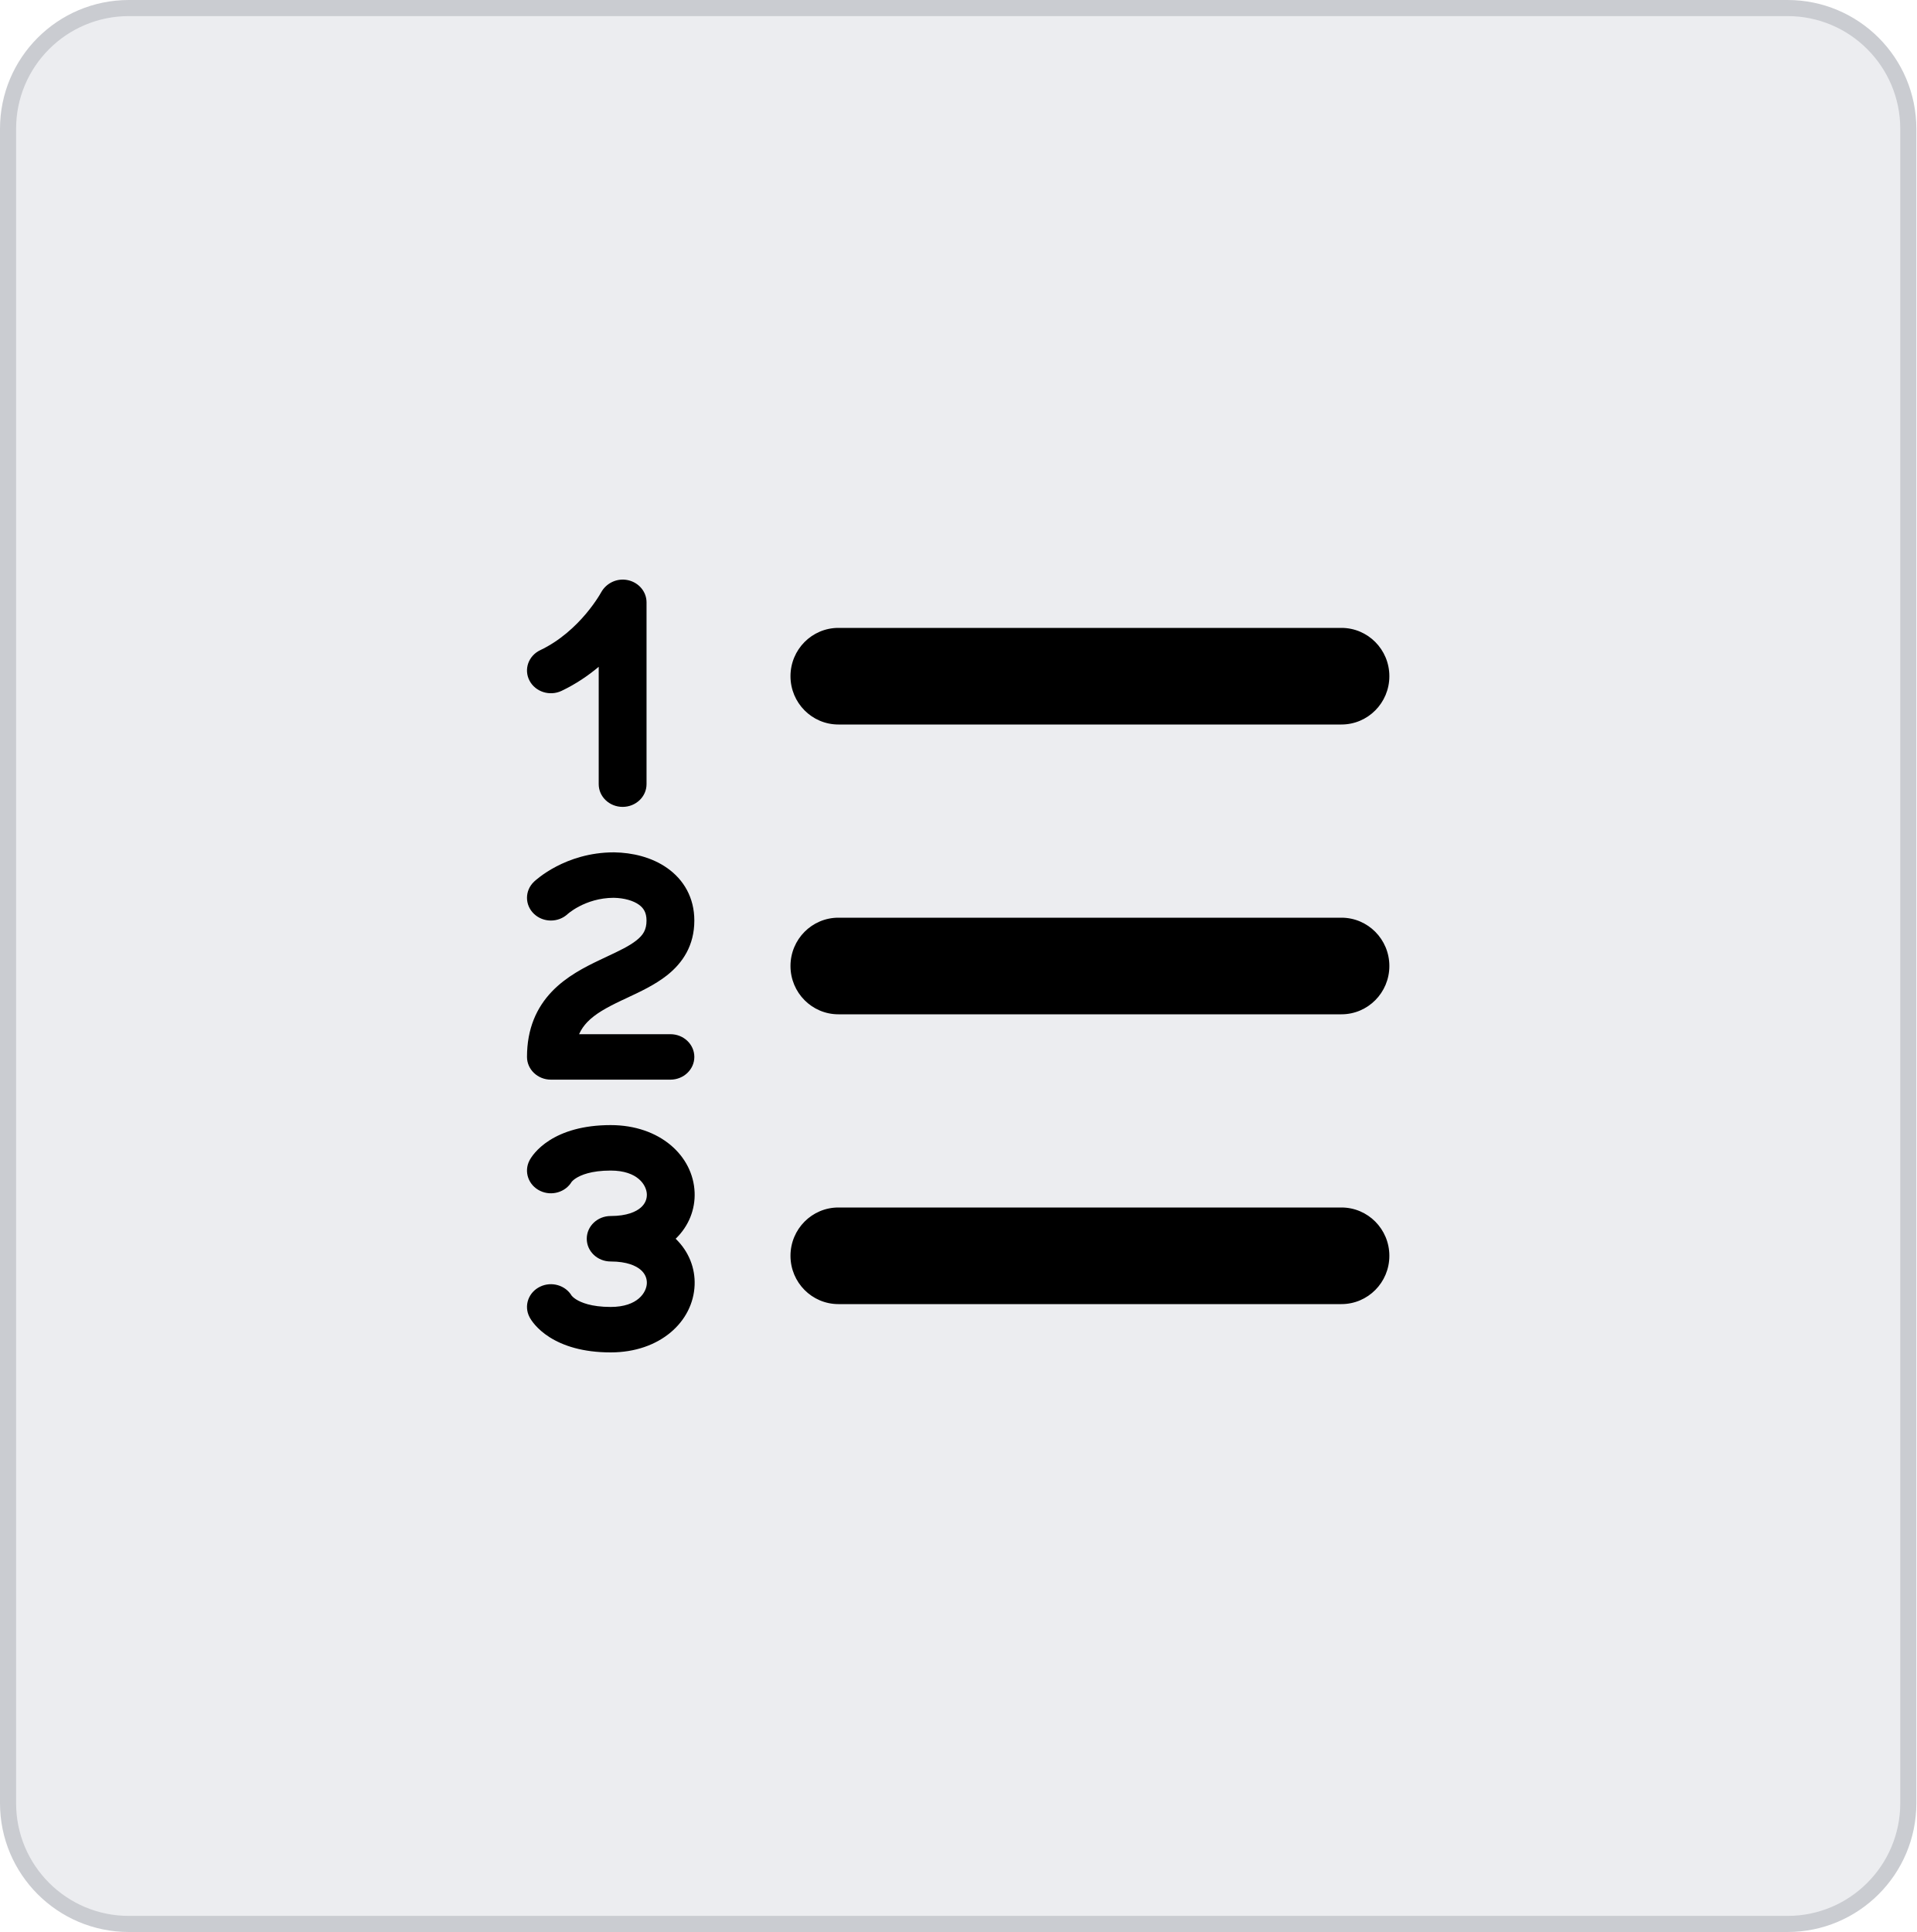
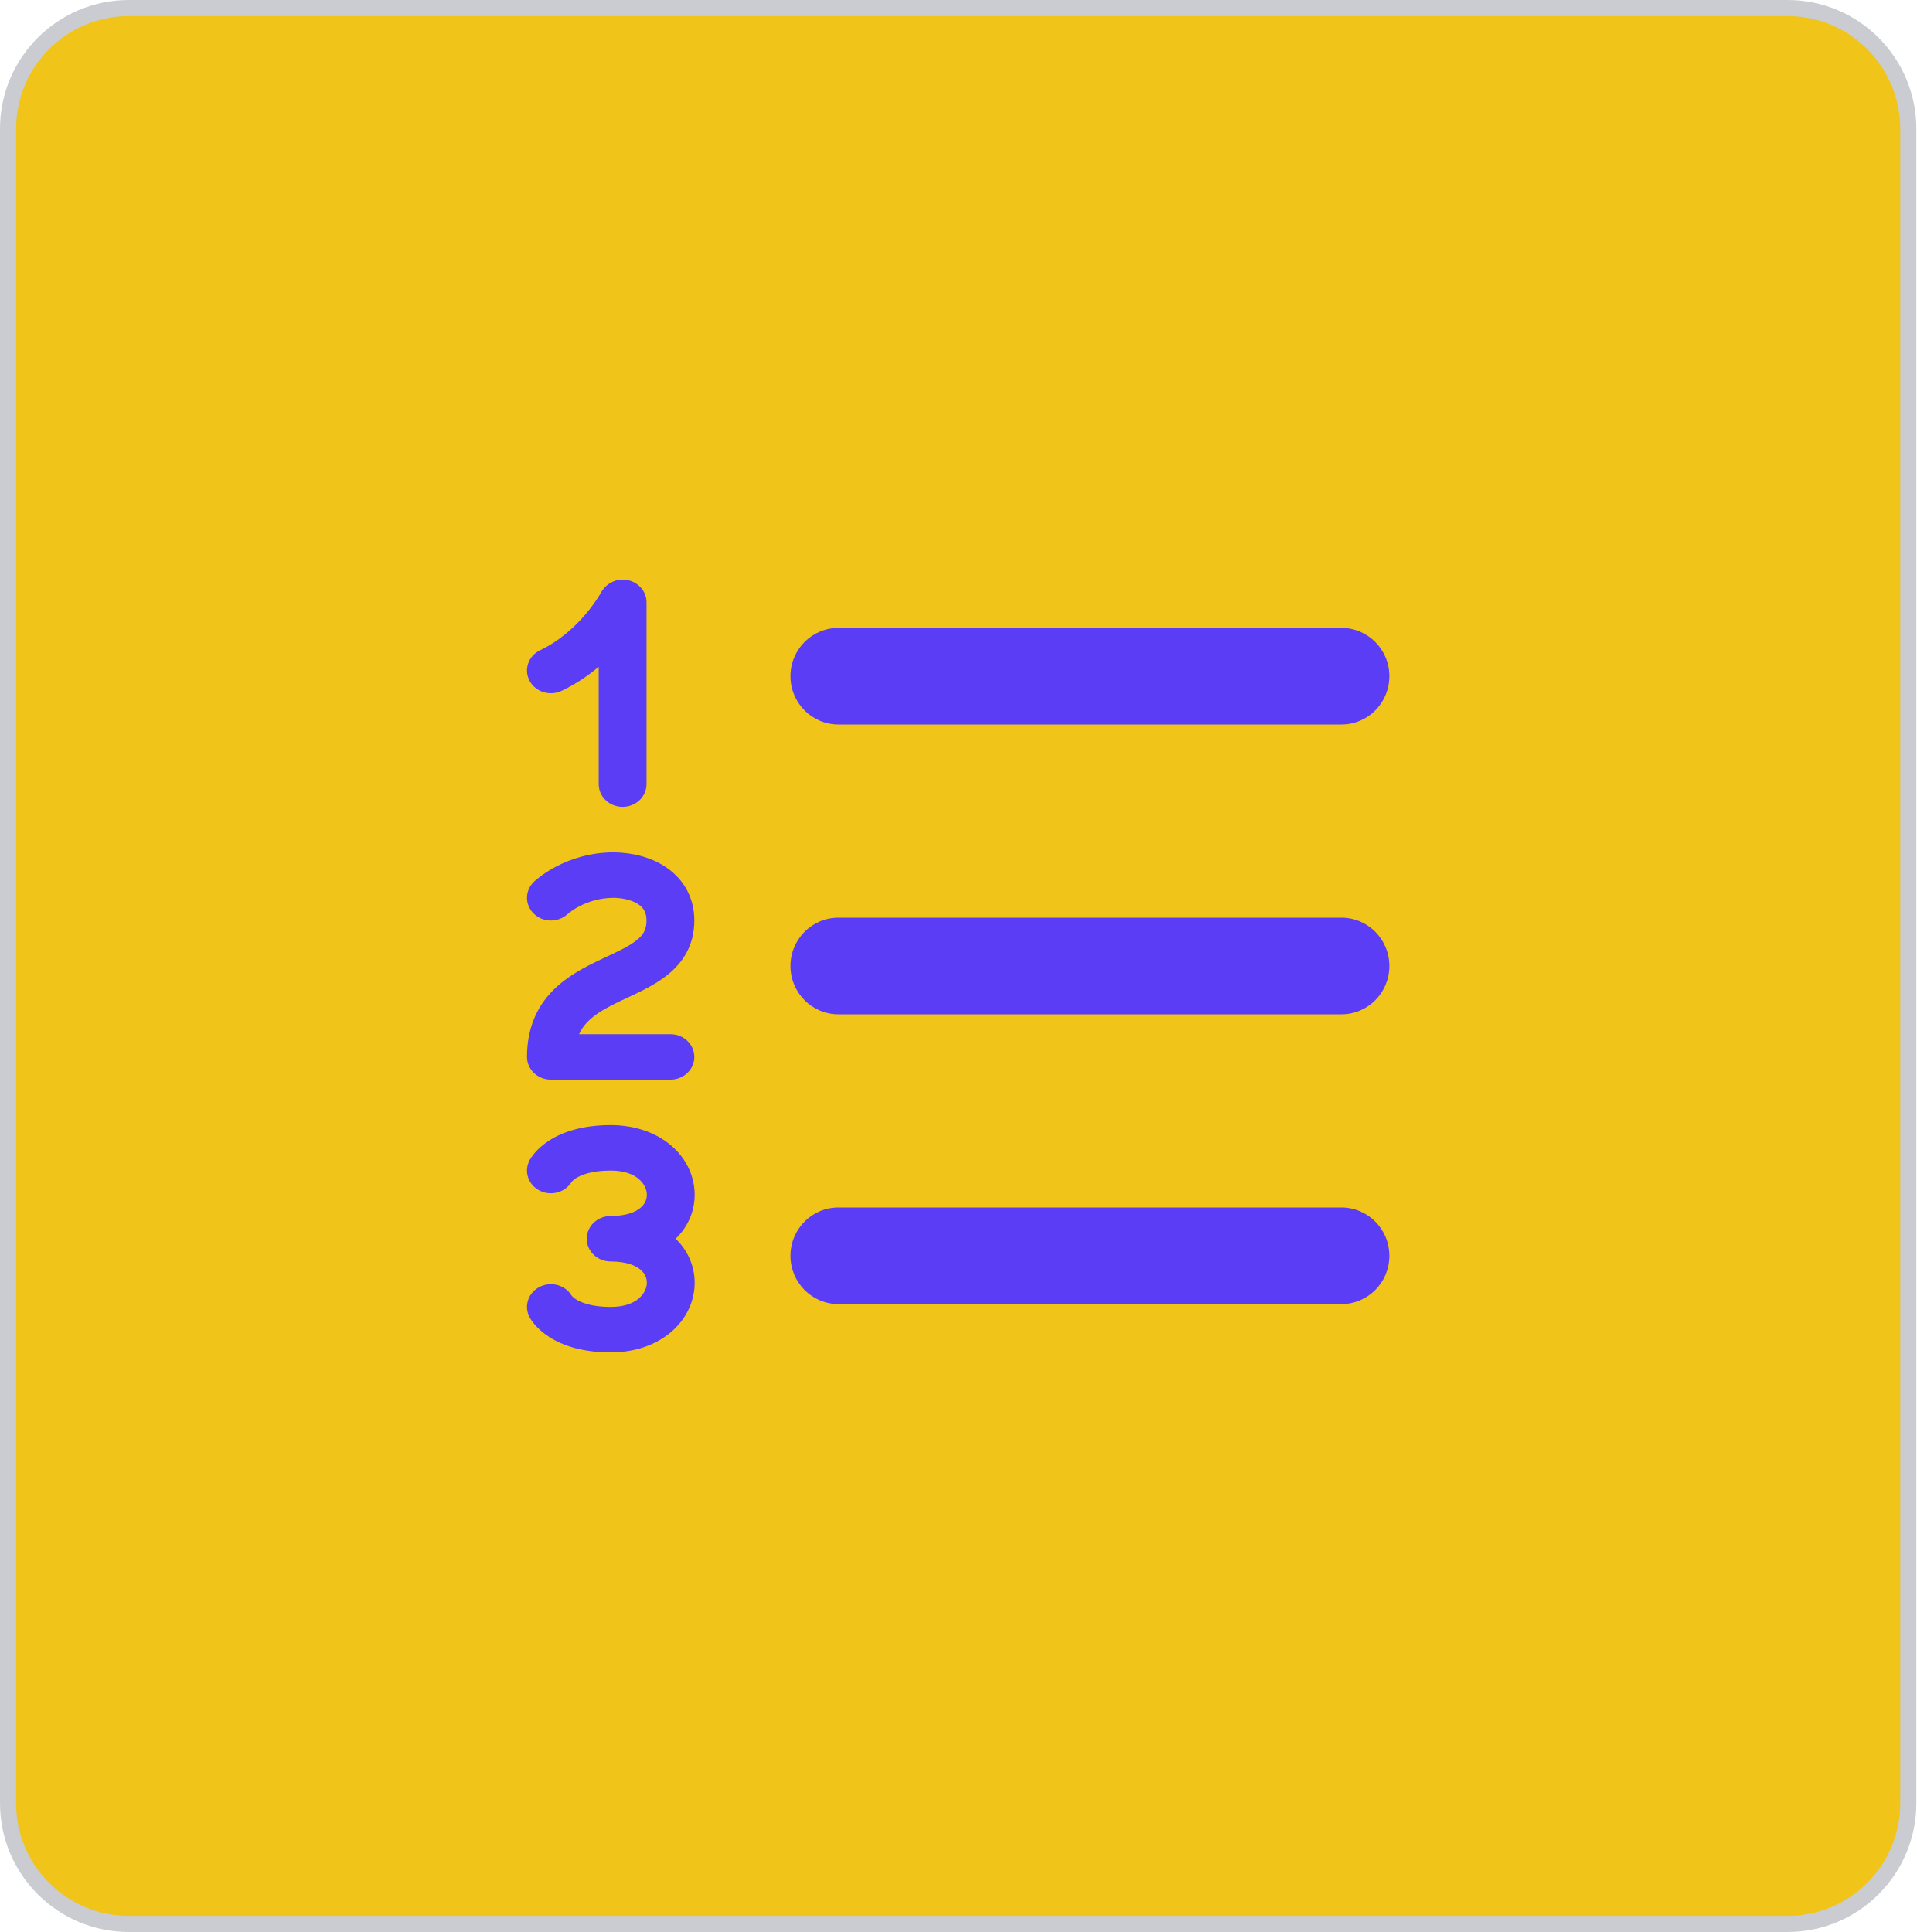
<svg xmlns="http://www.w3.org/2000/svg" width="119" height="120" viewBox="0 0 119 120" fill="none">
-   <rect x="0.5" y="0.5" width="118" height="119" rx="7.5" fill="#ECEDF0" stroke="#CACCD1" />
-   <path fill-rule="evenodd" clip-rule="evenodd" d="M39.004 36.037C39.674 36.188 40.148 36.757 40.148 37.411V48.706C40.148 49.485 39.483 50.117 38.663 50.117C37.843 50.117 37.178 49.485 37.178 48.706V41.416C36.531 41.96 35.764 42.486 34.873 42.91C34.14 43.258 33.248 42.975 32.882 42.278C32.515 41.581 32.812 40.733 33.546 40.384C34.774 39.8 35.729 38.904 36.391 38.118C36.717 37.729 36.961 37.381 37.12 37.135C37.194 37.021 37.266 36.906 37.331 36.788C37.652 36.211 38.325 35.885 39.004 36.037ZM33.16 56.763C32.58 56.212 32.58 55.318 33.159 54.766L33.163 54.763L33.167 54.759L33.177 54.749L33.205 54.724C33.226 54.705 33.254 54.681 33.287 54.652C33.354 54.595 33.446 54.52 33.562 54.434C33.792 54.262 34.12 54.041 34.539 53.822C35.375 53.384 36.598 52.941 38.12 52.941L38.145 52.941C39.256 52.959 40.462 53.233 41.431 53.916C42.455 54.636 43.116 55.752 43.116 57.176C43.116 58.723 42.397 59.805 41.422 60.577C40.677 61.168 39.724 61.613 38.946 61.975L38.946 61.975L38.944 61.977C38.819 62.035 38.699 62.091 38.584 62.145C37.66 62.585 36.959 62.972 36.467 63.486C36.27 63.693 36.093 63.934 35.959 64.236H41.632C42.452 64.236 43.116 64.868 43.116 65.647C43.116 66.427 42.45 67.059 41.63 67.059H34.209C33.389 67.059 32.725 66.427 32.725 65.647C32.725 63.899 33.316 62.586 34.27 61.587C35.17 60.646 36.325 60.063 37.257 59.62C37.406 59.549 37.55 59.481 37.686 59.417L37.686 59.417L37.686 59.417C38.489 59.039 39.072 58.764 39.522 58.408C39.939 58.078 40.147 57.748 40.147 57.176C40.147 56.666 39.949 56.385 39.664 56.185C39.327 55.947 38.782 55.777 38.107 55.764C37.209 55.767 36.481 56.028 35.971 56.295C35.715 56.429 35.52 56.561 35.396 56.654C35.335 56.7 35.292 56.736 35.268 56.756L35.249 56.773C34.668 57.314 33.736 57.311 33.16 56.763ZM37.921 75.529C37.101 75.529 36.436 76.161 36.436 76.941C36.436 77.721 37.101 78.353 37.921 78.353C38.939 78.353 39.501 78.626 39.784 78.87C40.064 79.111 40.179 79.41 40.167 79.712C40.146 80.258 39.615 81.177 37.921 81.177C36.696 81.177 36.062 80.889 35.775 80.708C35.625 80.612 35.544 80.53 35.512 80.493L35.5 80.479C35.113 79.83 34.255 79.576 33.546 79.914C32.812 80.262 32.515 81.11 32.882 81.808L32.884 81.812L32.886 81.816L32.891 81.825L32.901 81.844L32.927 81.888C32.946 81.921 32.97 81.958 32.998 82.001C33.055 82.085 33.132 82.187 33.231 82.301C33.431 82.529 33.722 82.799 34.128 83.057C34.955 83.581 36.176 84 37.921 84C40.977 84 43.044 82.095 43.134 79.818C43.175 78.78 42.784 77.74 41.957 76.941C42.784 76.142 43.175 75.102 43.134 74.065C43.044 71.787 40.977 69.882 37.921 69.882C36.176 69.882 34.955 70.301 34.128 70.825C33.722 71.083 33.431 71.353 33.231 71.581C33.132 71.695 33.055 71.797 32.998 71.882C32.97 71.924 32.946 71.962 32.927 71.994L32.901 72.038L32.891 72.058L32.886 72.066L32.884 72.07L32.882 72.074C32.515 72.772 32.812 73.62 33.546 73.969C34.255 74.306 35.113 74.052 35.5 73.403L35.512 73.389C35.544 73.352 35.625 73.27 35.775 73.175C36.062 72.993 36.696 72.706 37.921 72.706C39.615 72.706 40.146 73.624 40.167 74.171C40.179 74.472 40.064 74.771 39.784 75.012C39.501 75.256 38.939 75.529 37.921 75.529ZM52.062 39C50.419 39 49.087 40.343 49.087 42C49.087 43.657 50.419 45 52.062 45H83.3C84.943 45 86.275 43.657 86.275 42C86.275 40.343 84.943 39 83.3 39H52.062ZM52.062 57C50.419 57 49.087 58.343 49.087 60C49.087 61.657 50.419 63 52.062 63H83.3C84.943 63 86.275 61.657 86.275 60C86.275 58.343 84.943 57 83.3 57H52.062ZM49.087 78C49.087 76.343 50.419 75 52.062 75H83.3C84.943 75 86.275 76.343 86.275 78C86.275 79.657 84.943 81 83.3 81H52.062C50.419 81 49.087 79.657 49.087 78Z" fill="black" />
+   <rect x="0.5" y="0.5" width="118" height="119" rx="7.5" fill="#f0c419" stroke="#CACCD1" />
+   <path fill-rule="evenodd" clip-rule="evenodd" d="M39.004 36.037C39.674 36.188 40.148 36.757 40.148 37.411V48.706C40.148 49.485 39.483 50.117 38.663 50.117C37.843 50.117 37.178 49.485 37.178 48.706V41.416C36.531 41.96 35.764 42.486 34.873 42.91C34.14 43.258 33.248 42.975 32.882 42.278C32.515 41.581 32.812 40.733 33.546 40.384C34.774 39.8 35.729 38.904 36.391 38.118C36.717 37.729 36.961 37.381 37.12 37.135C37.194 37.021 37.266 36.906 37.331 36.788C37.652 36.211 38.325 35.885 39.004 36.037ZM33.16 56.763C32.58 56.212 32.58 55.318 33.159 54.766L33.163 54.763L33.167 54.759L33.177 54.749L33.205 54.724C33.226 54.705 33.254 54.681 33.287 54.652C33.354 54.595 33.446 54.52 33.562 54.434C33.792 54.262 34.12 54.041 34.539 53.822C35.375 53.384 36.598 52.941 38.12 52.941L38.145 52.941C39.256 52.959 40.462 53.233 41.431 53.916C42.455 54.636 43.116 55.752 43.116 57.176C43.116 58.723 42.397 59.805 41.422 60.577C40.677 61.168 39.724 61.613 38.946 61.975L38.946 61.975L38.944 61.977C38.819 62.035 38.699 62.091 38.584 62.145C37.66 62.585 36.959 62.972 36.467 63.486C36.27 63.693 36.093 63.934 35.959 64.236H41.632C42.452 64.236 43.116 64.868 43.116 65.647C43.116 66.427 42.45 67.059 41.63 67.059H34.209C33.389 67.059 32.725 66.427 32.725 65.647C32.725 63.899 33.316 62.586 34.27 61.587C35.17 60.646 36.325 60.063 37.257 59.62C37.406 59.549 37.55 59.481 37.686 59.417L37.686 59.417L37.686 59.417C38.489 59.039 39.072 58.764 39.522 58.408C39.939 58.078 40.147 57.748 40.147 57.176C40.147 56.666 39.949 56.385 39.664 56.185C39.327 55.947 38.782 55.777 38.107 55.764C37.209 55.767 36.481 56.028 35.971 56.295C35.715 56.429 35.52 56.561 35.396 56.654C35.335 56.7 35.292 56.736 35.268 56.756L35.249 56.773C34.668 57.314 33.736 57.311 33.16 56.763ZM37.921 75.529C37.101 75.529 36.436 76.161 36.436 76.941C36.436 77.721 37.101 78.353 37.921 78.353C38.939 78.353 39.501 78.626 39.784 78.87C40.064 79.111 40.179 79.41 40.167 79.712C40.146 80.258 39.615 81.177 37.921 81.177C36.696 81.177 36.062 80.889 35.775 80.708C35.625 80.612 35.544 80.53 35.512 80.493L35.5 80.479C35.113 79.83 34.255 79.576 33.546 79.914C32.812 80.262 32.515 81.11 32.882 81.808L32.884 81.812L32.886 81.816L32.891 81.825L32.901 81.844L32.927 81.888C32.946 81.921 32.97 81.958 32.998 82.001C33.055 82.085 33.132 82.187 33.231 82.301C33.431 82.529 33.722 82.799 34.128 83.057C34.955 83.581 36.176 84 37.921 84C40.977 84 43.044 82.095 43.134 79.818C43.175 78.78 42.784 77.74 41.957 76.941C42.784 76.142 43.175 75.102 43.134 74.065C43.044 71.787 40.977 69.882 37.921 69.882C36.176 69.882 34.955 70.301 34.128 70.825C33.722 71.083 33.431 71.353 33.231 71.581C33.132 71.695 33.055 71.797 32.998 71.882C32.97 71.924 32.946 71.962 32.927 71.994L32.901 72.038L32.891 72.058L32.886 72.066L32.884 72.07L32.882 72.074C32.515 72.772 32.812 73.62 33.546 73.969C34.255 74.306 35.113 74.052 35.5 73.403L35.512 73.389C35.544 73.352 35.625 73.27 35.775 73.175C36.062 72.993 36.696 72.706 37.921 72.706C39.615 72.706 40.146 73.624 40.167 74.171C40.179 74.472 40.064 74.771 39.784 75.012C39.501 75.256 38.939 75.529 37.921 75.529ZM52.062 39C50.419 39 49.087 40.343 49.087 42C49.087 43.657 50.419 45 52.062 45H83.3C84.943 45 86.275 43.657 86.275 42C86.275 40.343 84.943 39 83.3 39H52.062ZM52.062 57C50.419 57 49.087 58.343 49.087 60C49.087 61.657 50.419 63 52.062 63H83.3C84.943 63 86.275 61.657 86.275 60C86.275 58.343 84.943 57 83.3 57H52.062ZM49.087 78C49.087 76.343 50.419 75 52.062 75H83.3C84.943 75 86.275 76.343 86.275 78C86.275 79.657 84.943 81 83.3 81H52.062C50.419 81 49.087 79.657 49.087 78Z" fill="#5B3DF6" />
</svg>
